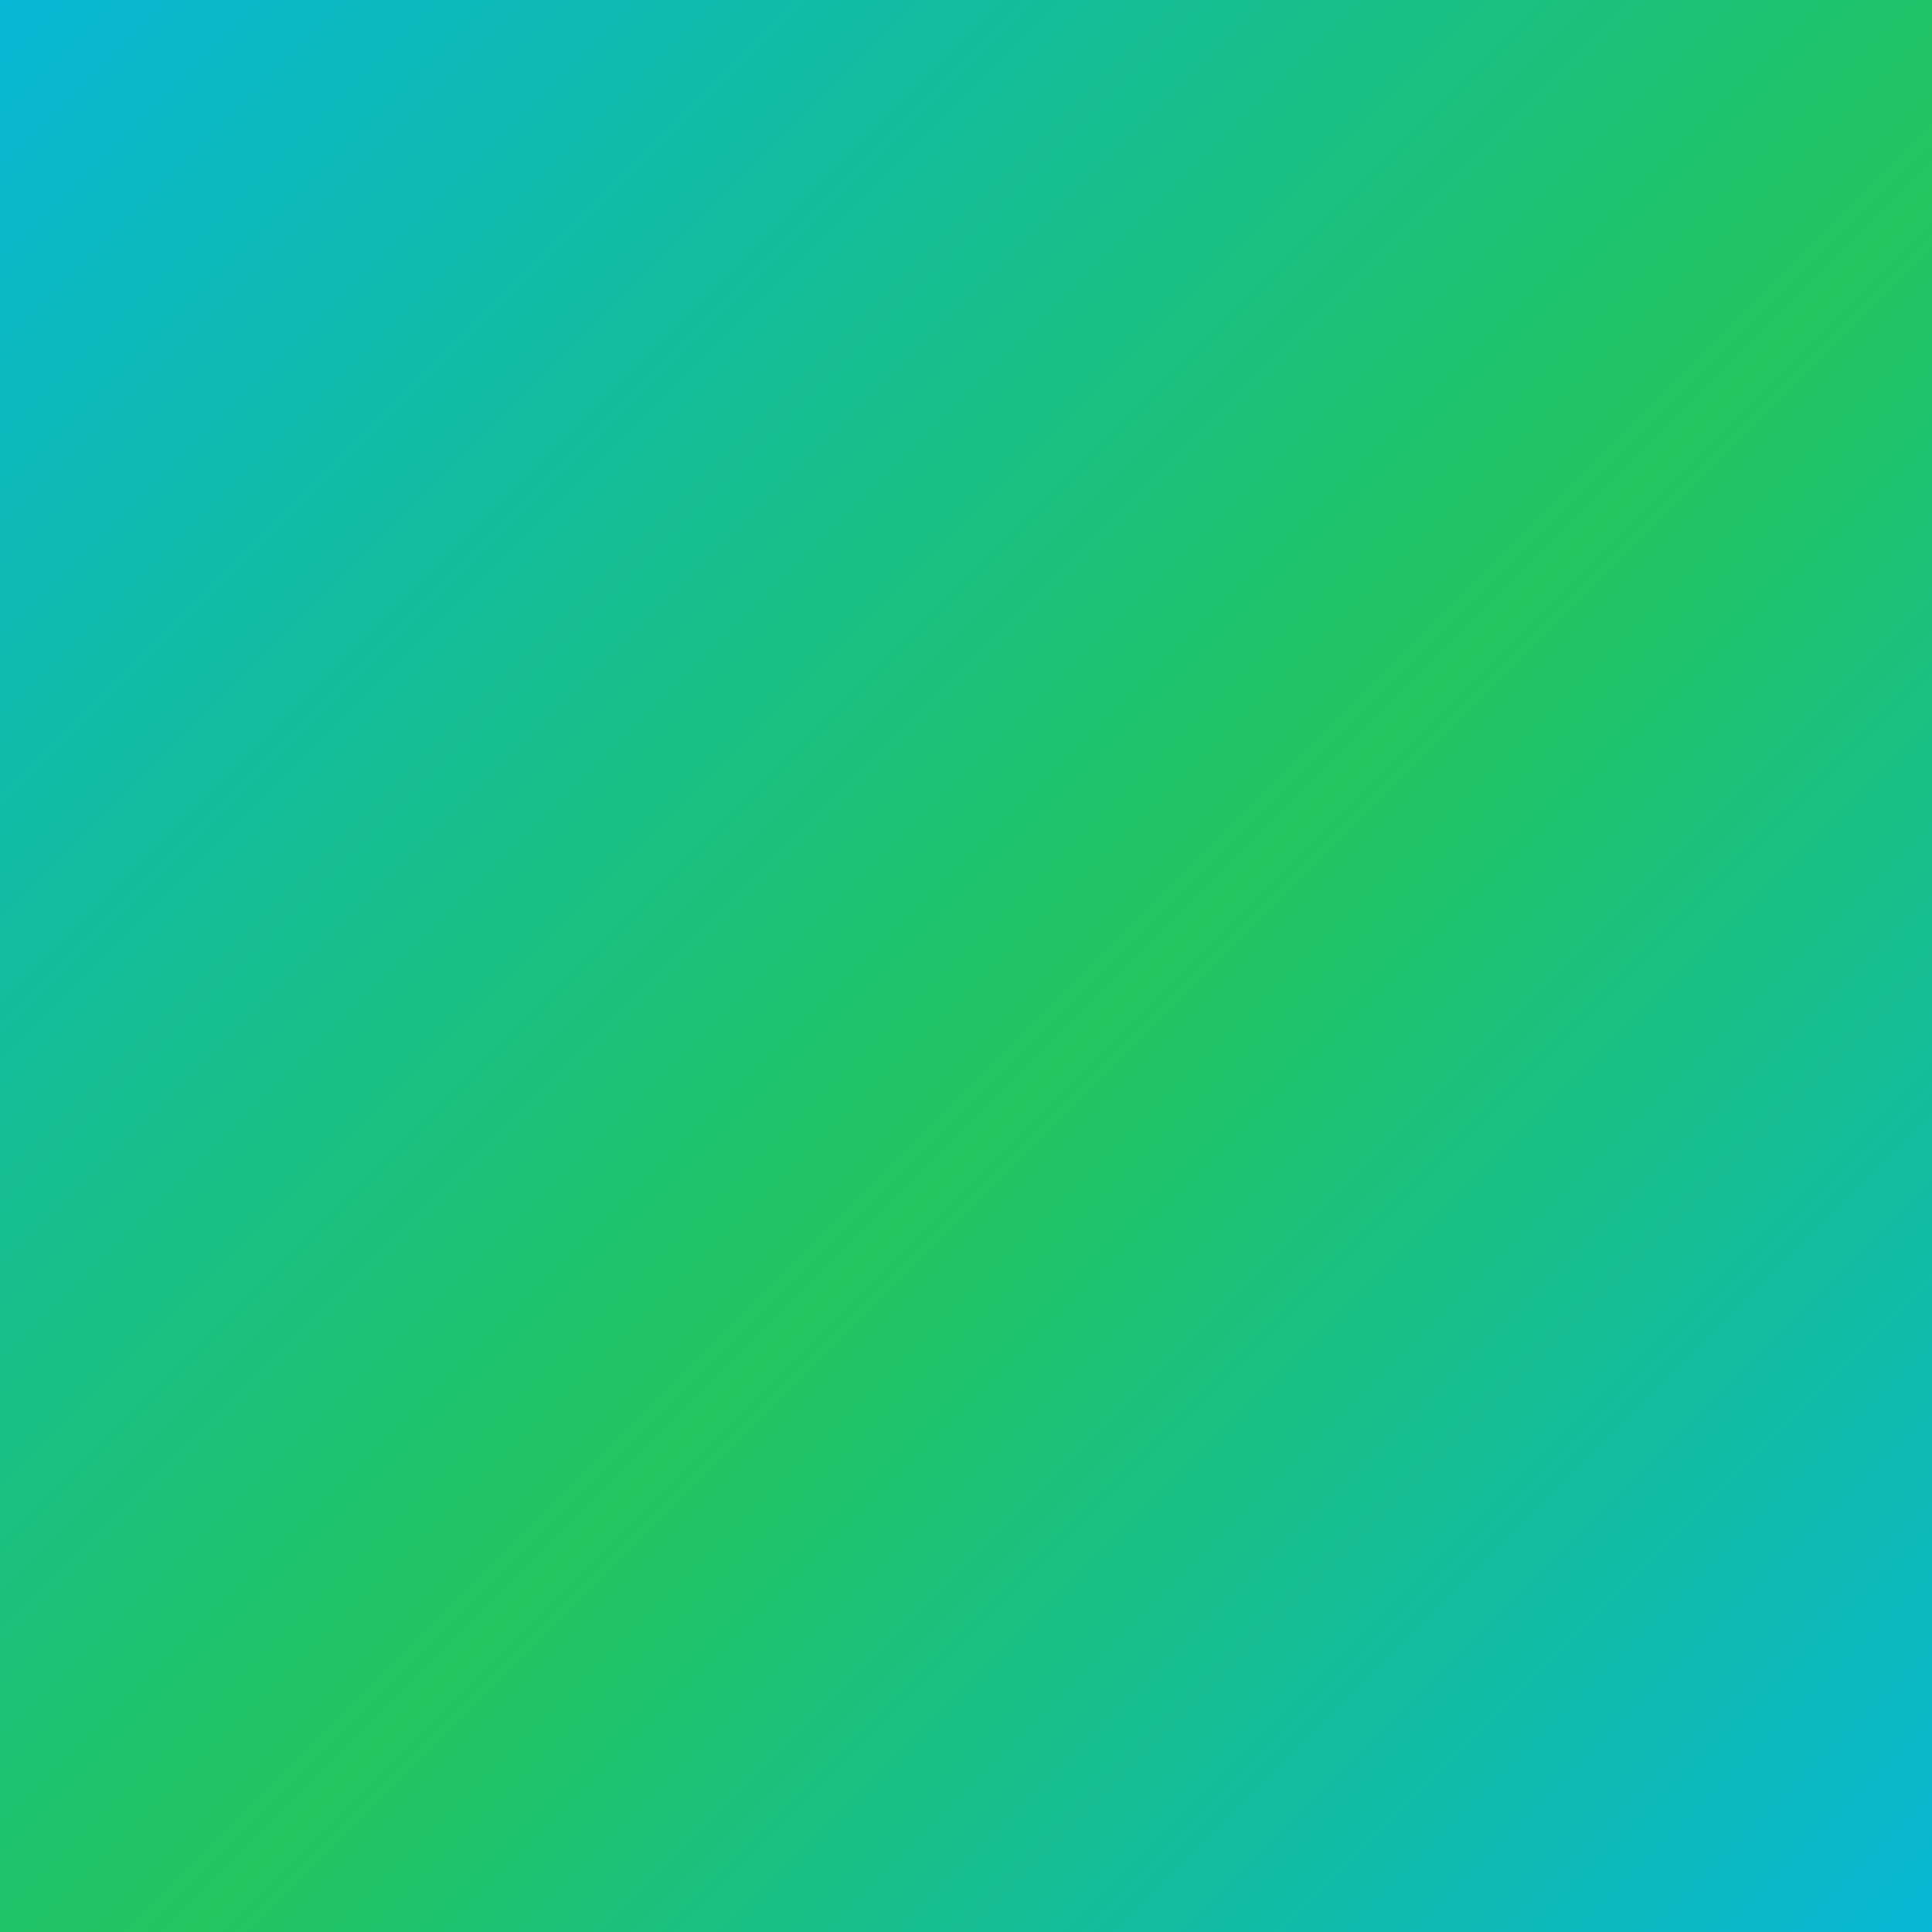
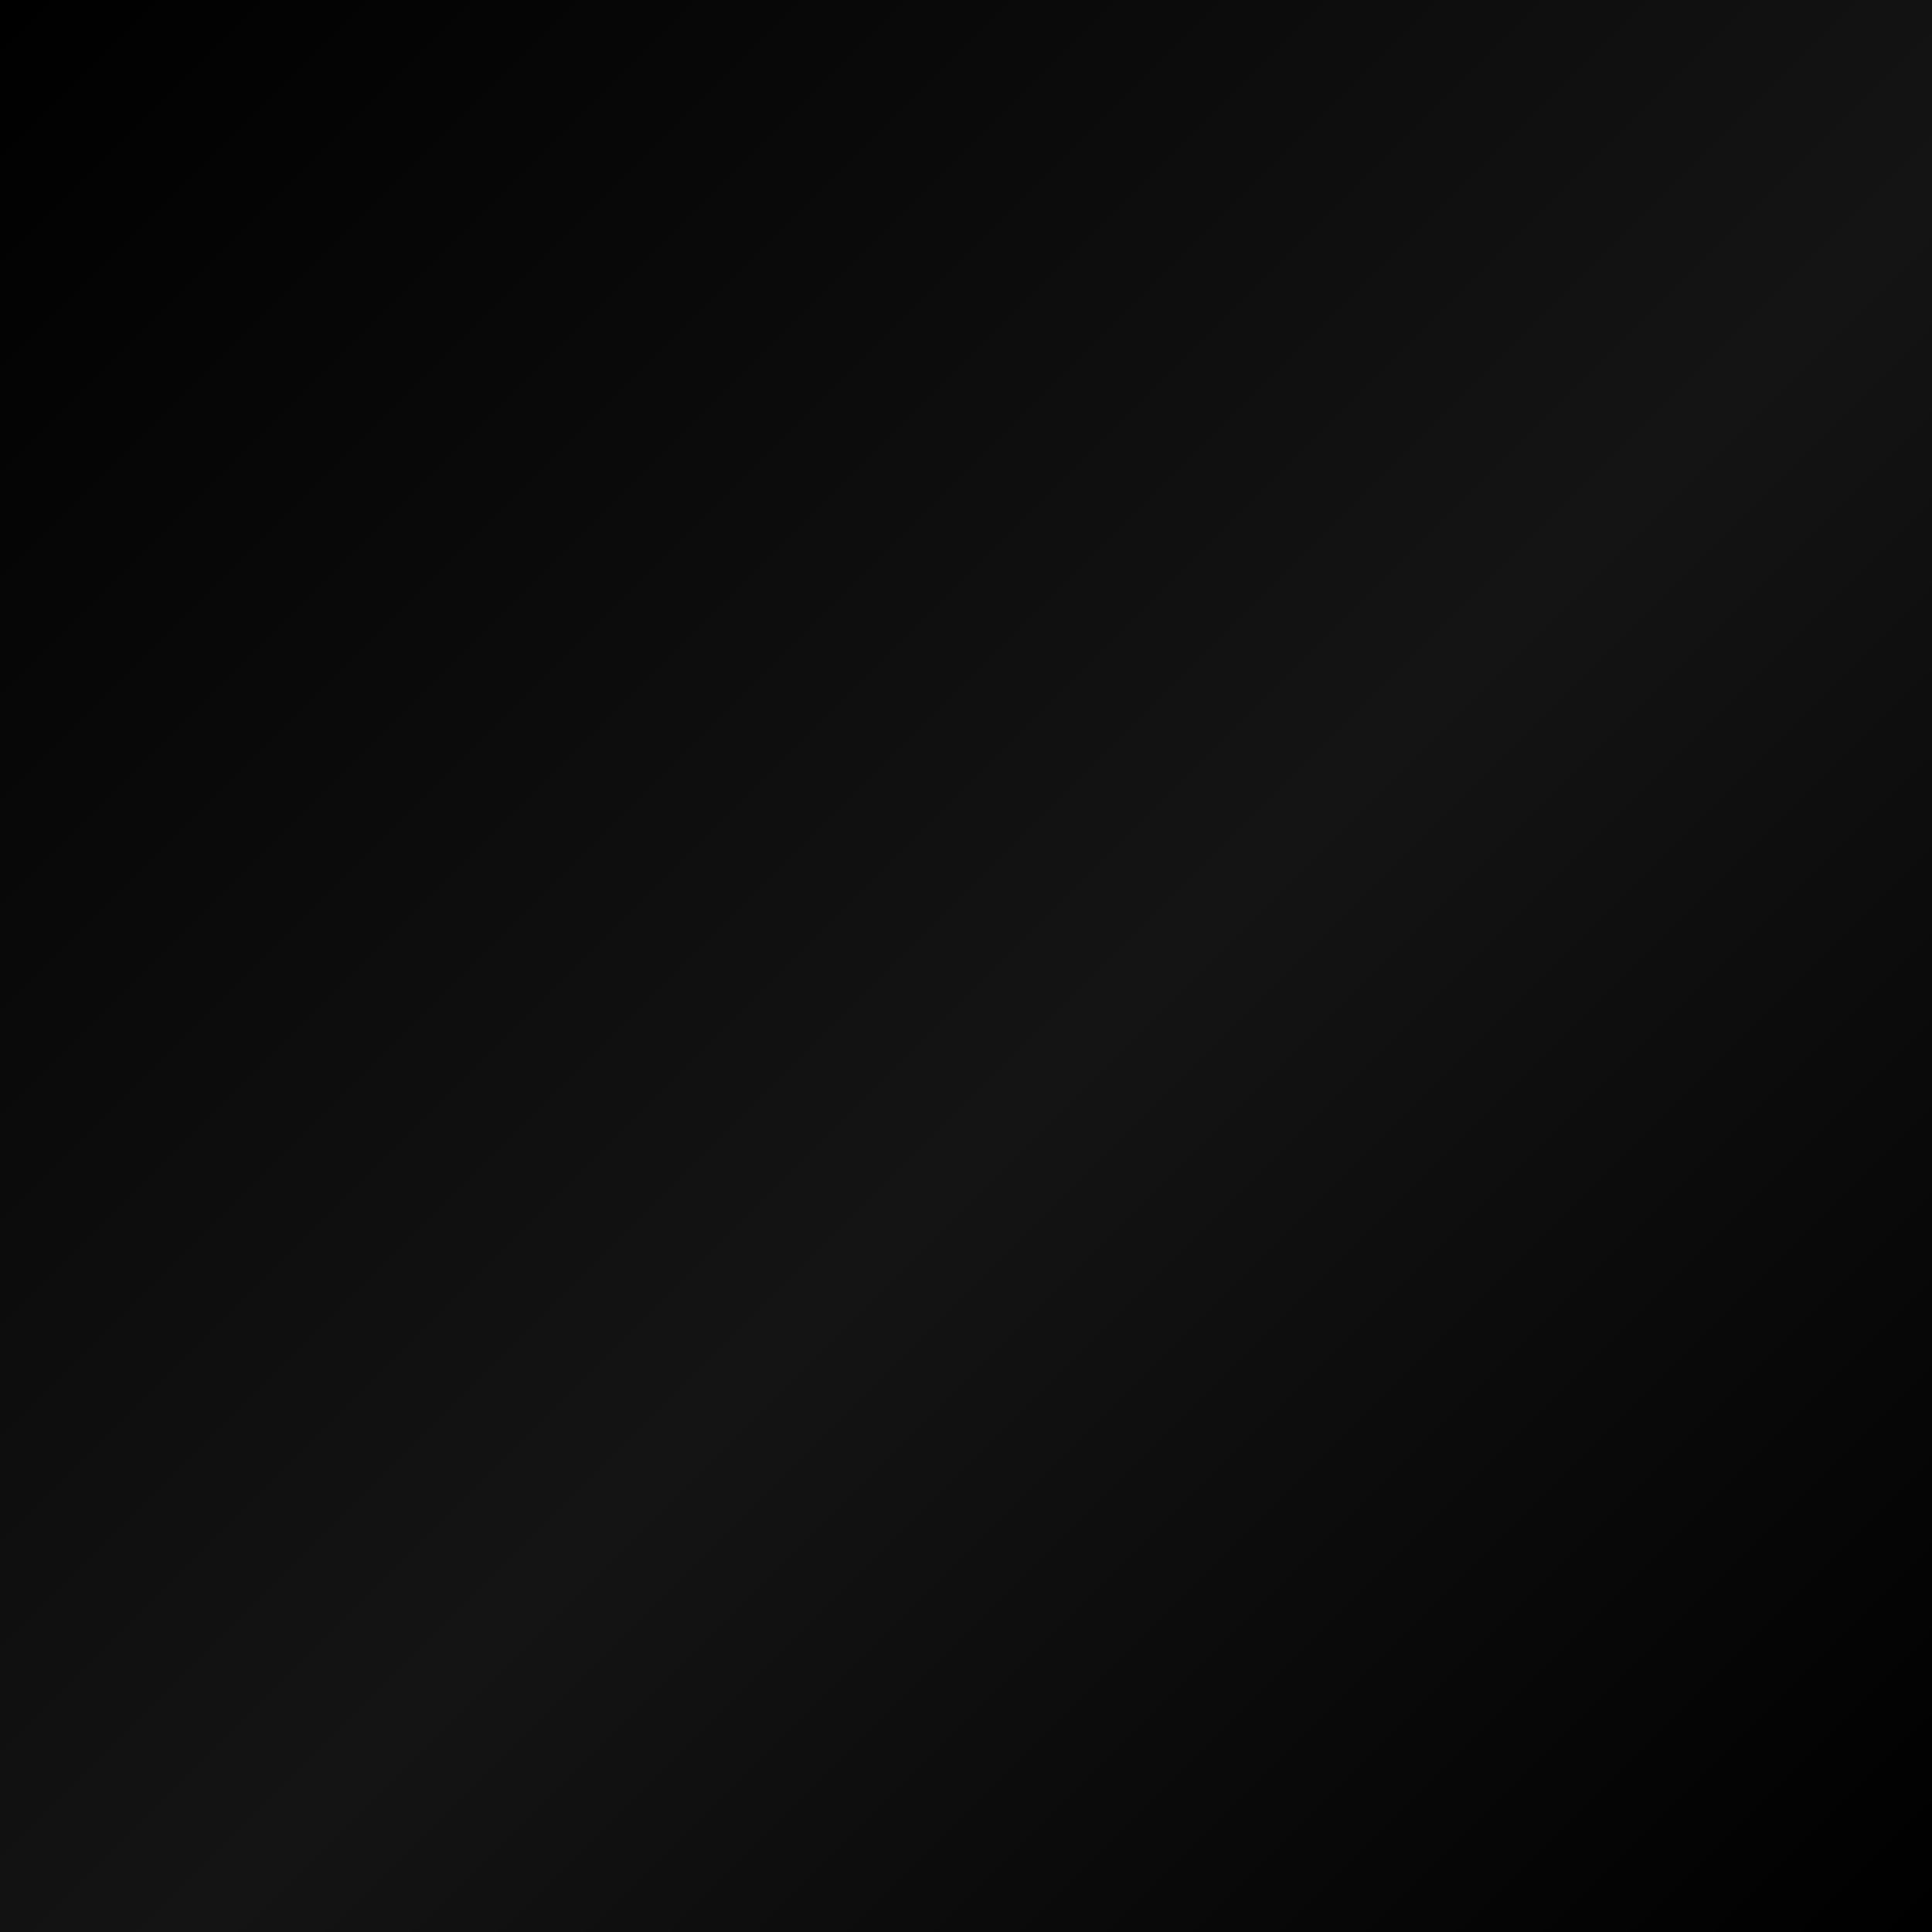
<svg xmlns="http://www.w3.org/2000/svg" width="432" height="432" viewBox="0 0 432 432" fill="none">
  <defs>
    <linearGradient id="es-bg-android" x1="0" y1="0" x2="432" y2="432" gradientUnits="userSpaceOnUse">
-       <stop offset="0" stop-color="#06b6d4" />
-       <stop offset="0.55" stop-color="#22c55e" />
-       <stop offset="1" stop-color="#06b6d4" />
+       <stop offset="0" stop-color="#000000" />
+       <stop offset="0.55" stop-color="#141414" />
+       <stop offset="1" stop-color="#000000" />
    </linearGradient>
  </defs>
  <rect x="0" y="0" width="432" height="432" fill="url(#es-bg-android)" />
</svg>
